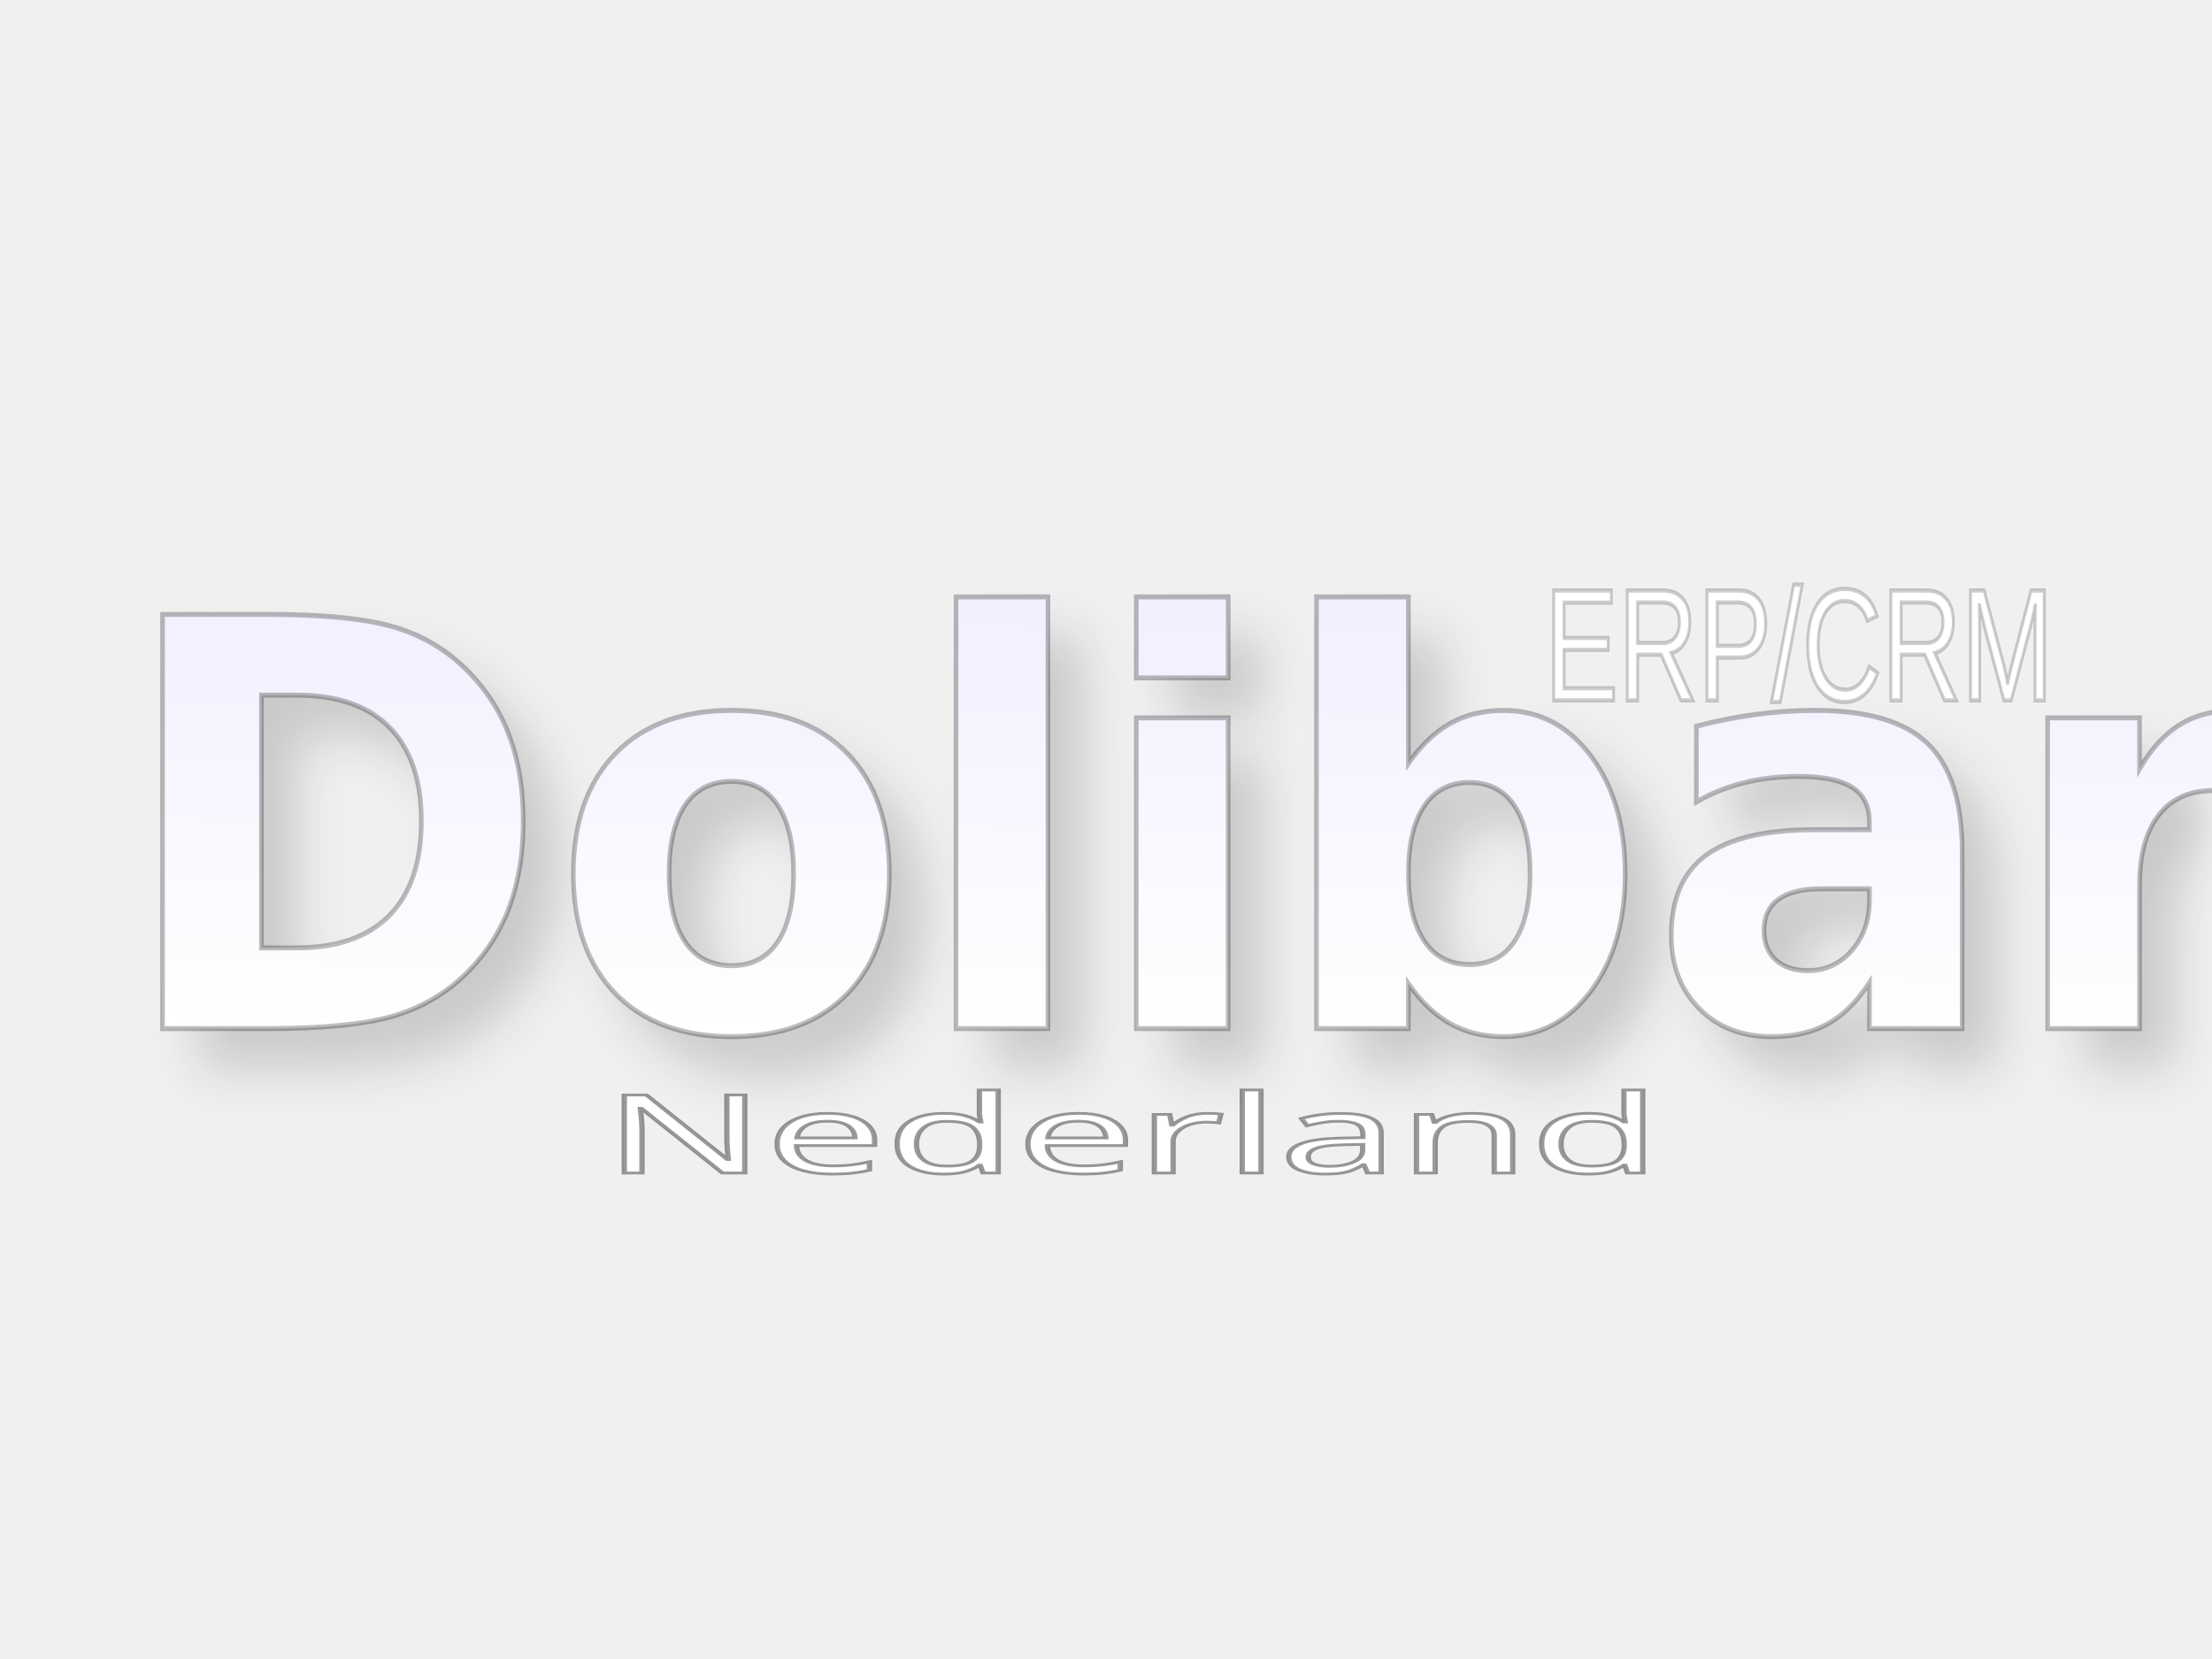
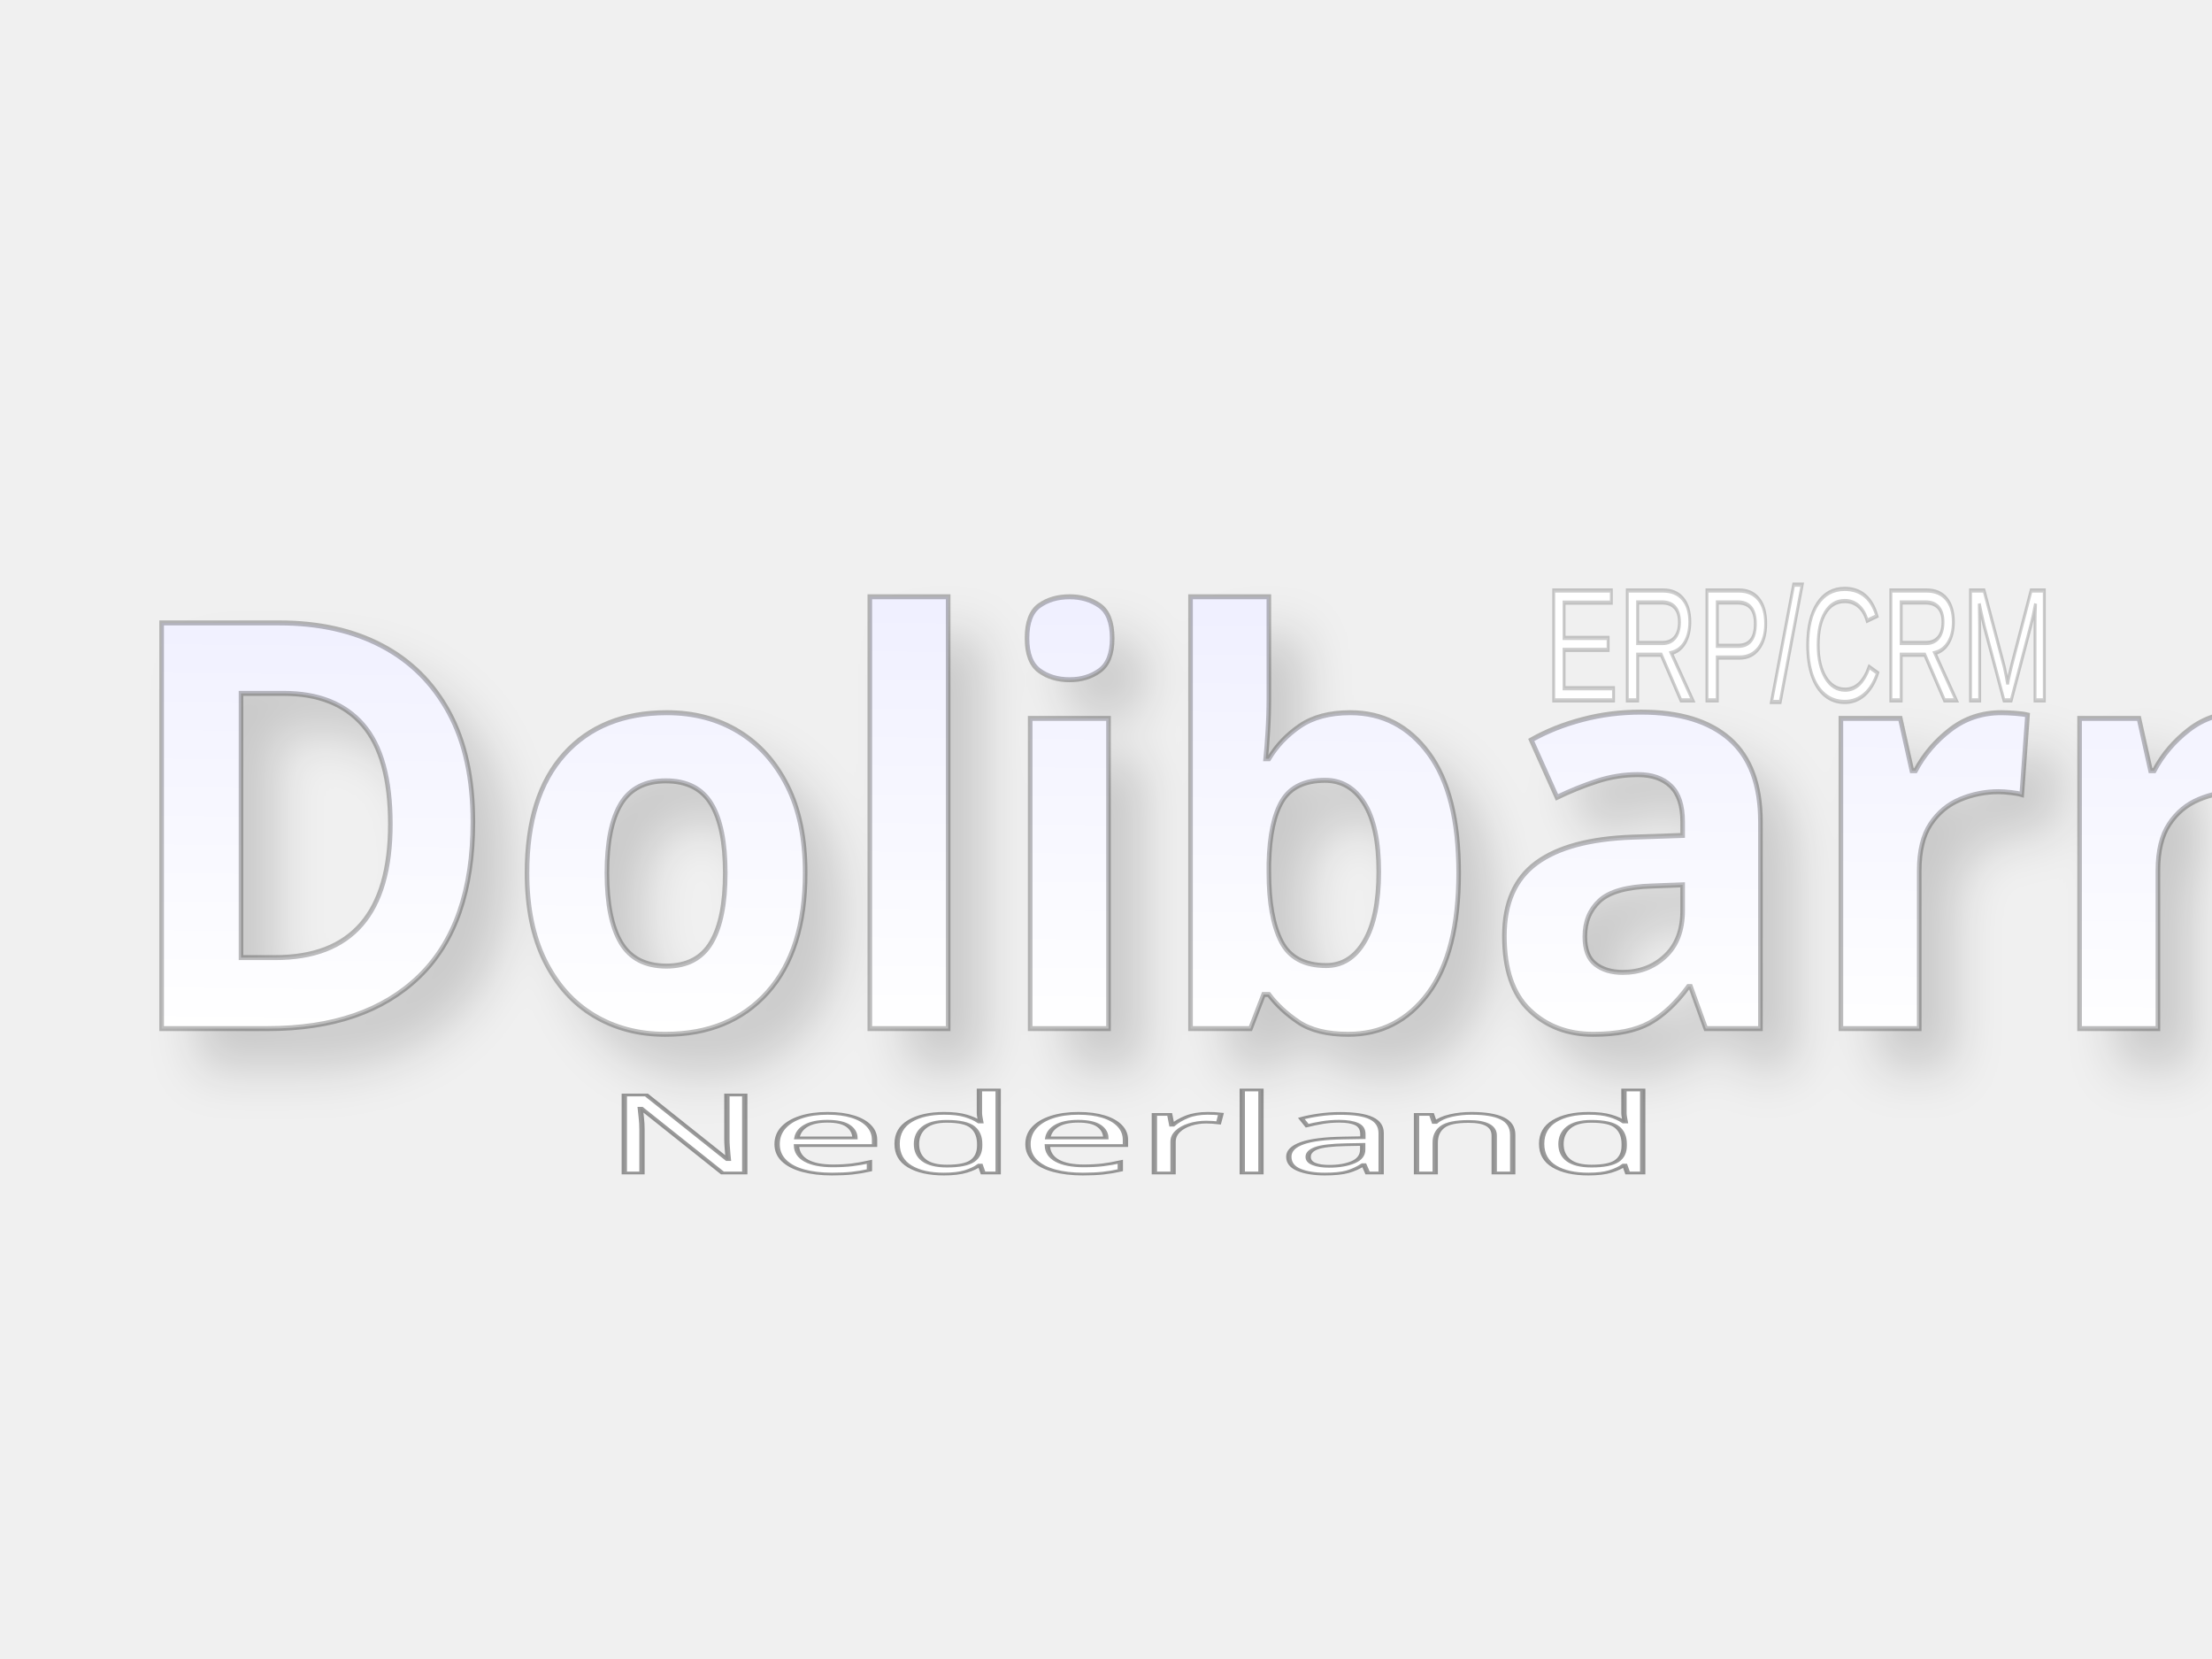
<svg xmlns="http://www.w3.org/2000/svg" xmlns:xlink="http://www.w3.org/1999/xlink" width="800px" height="600px" id="svg3450" version="1.1">
  <defs id="defs3452">
    <linearGradient xlink:href="#linearGradient3734" id="linearGradient5510" gradientUnits="userSpaceOnUse" gradientTransform="matrix(0.5128325,0,0,0.5128326,-217.5245,-314.0063)" x1="1223.727" y1="1026.525" x2="1221.022" y2="1317.596" />
    <linearGradient id="linearGradient3734">
      <stop style="stop-color:#f0f0ff;stop-opacity:1;" offset="0" id="stop3736" />
      <stop style="stop-color:#ffffff;stop-opacity:1;" offset="1" id="stop3738" />
    </linearGradient>
    <filter color-interpolation-filters="sRGB" height="1.288" y="-0.144" width="1.056" x="-0.028" id="filter8715">
      <feGaussianBlur id="feGaussianBlur8717" stdDeviation="23.364" />
    </filter>
  </defs>
  <g id="layer1" style="display:inline">
-     <text xml:space="preserve" style="font-size:886.125px;font-style:normal;font-weight:normal;opacity:0.163;fill:#000000;fill-opacity:1;fill-rule:nonzero;stroke:none;filter:url(#filter8715);font-family:Bitstream Vera Sans" x="537.14" y="887.851" id="text2828-6" transform="matrix(0.3669655,0,0,0.3965634,-142.8681,34.19296)">
-       <tspan id="tspan2830-9" x="537.14" y="887.851" style="font-size:518.16px;font-style:normal;font-variant:normal;font-weight:bold;font-stretch:normal;text-align:start;line-height:125%;writing-mode:lr-tb;text-anchor:start;fill:#000000;fill-opacity:1;fill-rule:nonzero;stroke:none;font-family:Bauhaus 93;-inkscape-font-specification:Bauhaus 93">Dolibarr</tspan>
+     <text xml:space="preserve" style="font-style:normal;font-weight:normal;line-height:0%;font-family:'Bitstream Vera Sans';opacity:0.163;fill:#000000;fill-opacity:1;fill-rule:nonzero;stroke:none;filter:url(#filter8715)" x="537.14" y="887.851" id="text2828-6" transform="matrix(0.3669655,0,0,0.3965634,-142.8681,34.19296)">
+       <tspan id="tspan2830-9" x="537.14" y="887.851" style="font-style:normal;font-variant:normal;font-weight:bold;font-stretch:normal;font-size:518.16px;line-height:125%;font-family:'Bauhaus 93';-inkscape-font-specification:'Bauhaus 93';text-align:start;writing-mode:lr-tb;text-anchor:start;fill:#000000;fill-opacity:1;fill-rule:nonzero;stroke:none">Dolibarr</tspan>
    </text>
-     <text xml:space="preserve" style="font-size:338.037px;font-style:normal;font-weight:normal;fill:url(#linearGradient5510);fill-opacity:1;fill-rule:nonzero;stroke:#010101;stroke-width:1.732;stroke-linecap:round;stroke-miterlimit:4;stroke-opacity:0.259;stroke-dasharray:none;font-family:Bitstream Vera Sans" x="42.971" y="357.857" id="text2828" transform="scale(0.9619584,1.039546)">
-       <tspan id="tspan2830" x="42.971" y="357.857" style="font-size:197.666px;font-style:normal;font-variant:normal;font-weight:bold;font-stretch:normal;text-align:start;line-height:125%;writing-mode:lr-tb;text-anchor:start;fill:url(#linearGradient5510);fill-opacity:1;fill-rule:nonzero;stroke:#010101;stroke-width:1.732;stroke-linecap:round;stroke-miterlimit:4;stroke-opacity:0.259;stroke-dasharray:none;font-family:Bauhaus 93;-inkscape-font-specification:Bauhaus 93">Dolibarr</tspan>
+     <text xml:space="preserve" style="font-style:normal;font-weight:normal;line-height:0%;font-family:'Bitstream Vera Sans';fill:url(#linearGradient5510);fill-opacity:1;fill-rule:nonzero;stroke:#010101;stroke-width:1.732;stroke-linecap:round;stroke-miterlimit:4;stroke-dasharray:none;stroke-opacity:0.259" x="42.971" y="357.857" id="text2828" transform="scale(0.9619584,1.039546)">
+       <tspan id="tspan2830" x="42.971" y="357.857" style="font-style:normal;font-variant:normal;font-weight:bold;font-stretch:normal;font-size:197.666px;line-height:125%;font-family:'Bauhaus 93';-inkscape-font-specification:'Bauhaus 93';text-align:start;writing-mode:lr-tb;text-anchor:start;fill:url(#linearGradient5510);fill-opacity:1;fill-rule:nonzero;stroke:#010101;stroke-width:1.732;stroke-linecap:round;stroke-miterlimit:4;stroke-dasharray:none;stroke-opacity:0.259">Dolibarr</tspan>
    </text>
-     <text xml:space="preserve" style="font-size:48px;font-style:normal;font-variant:normal;font-weight:normal;font-stretch:normal;text-align:start;line-height:100%;writing-mode:lr-tb;text-anchor:start;fill:#ffffff;fill-opacity:1;fill-rule:nonzero;stroke:#000000;stroke-width:1.259;stroke-opacity:0.196;font-family:Arial;-inkscape-font-specification:Arial" x="672.185" y="210.523" id="text5484" transform="scale(0.831112,1.203207)">
-       <tspan style="font-size:48px;font-style:normal;font-variant:normal;font-weight:normal;font-stretch:normal;text-align:start;line-height:100%;writing-mode:lr-tb;text-anchor:start;fill:#ffffff;fill-opacity:1;fill-rule:nonzero;stroke:#000000;stroke-width:1.259;stroke-opacity:0.196;font-family:Arial;-inkscape-font-specification:Arial" id="tspan5486" x="672.185" y="210.523">ERP/CRM</tspan>
+     <text xml:space="preserve" style="font-style:normal;font-variant:normal;font-weight:normal;font-stretch:normal;line-height:0%;font-family:Arial;-inkscape-font-specification:Arial;text-align:start;writing-mode:lr-tb;text-anchor:start;fill:#ffffff;fill-opacity:1;fill-rule:nonzero;stroke:#000000;stroke-width:1.259;stroke-opacity:0.196" x="672.185" y="210.523" id="text5484" transform="scale(0.831112,1.203207)">
+       <tspan style="font-style:normal;font-variant:normal;font-weight:normal;font-stretch:normal;font-size:48px;line-height:100%;font-family:Arial;-inkscape-font-specification:Arial;text-align:start;writing-mode:lr-tb;text-anchor:start;fill:#ffffff;fill-opacity:1;fill-rule:nonzero;stroke:#000000;stroke-width:1.259;stroke-opacity:0.196" id="tspan5486" x="672.185" y="210.523">ERP/CRM</tspan>
    </text>
-     <text xml:space="preserve" style="font-size:55.128px;font-style:normal;font-weight:normal;line-height:125%;letter-spacing:0px;word-spacing:0px;fill:#ffffff;fill-opacity:1;stroke:#000000;stroke-width:1.378;stroke-opacity:0.396;font-family:Sans" x="156.404" y="592.193" id="text2999" transform="scale(1.395957,0.7163544)">
-       <tspan id="tspan3001" x="156.404" y="592.193" style="stroke-width:1.378">Nederland</tspan>
+     <text xml:space="preserve" style="font-style:normal;font-weight:normal;line-height:0%;font-family:sans-serif;letter-spacing:0px;word-spacing:0px;fill:#ffffff;fill-opacity:1;stroke:#000000;stroke-width:1.378;stroke-opacity:0.396" x="156.404" y="592.193" id="text2999" transform="scale(1.395957,0.7163544)">
+       <tspan id="tspan3001" x="156.404" y="592.193" style="font-size:55.128px;line-height:1.25;font-family:sans-serif;stroke-width:1.378">Nederland</tspan>
    </text>
  </g>
</svg>
